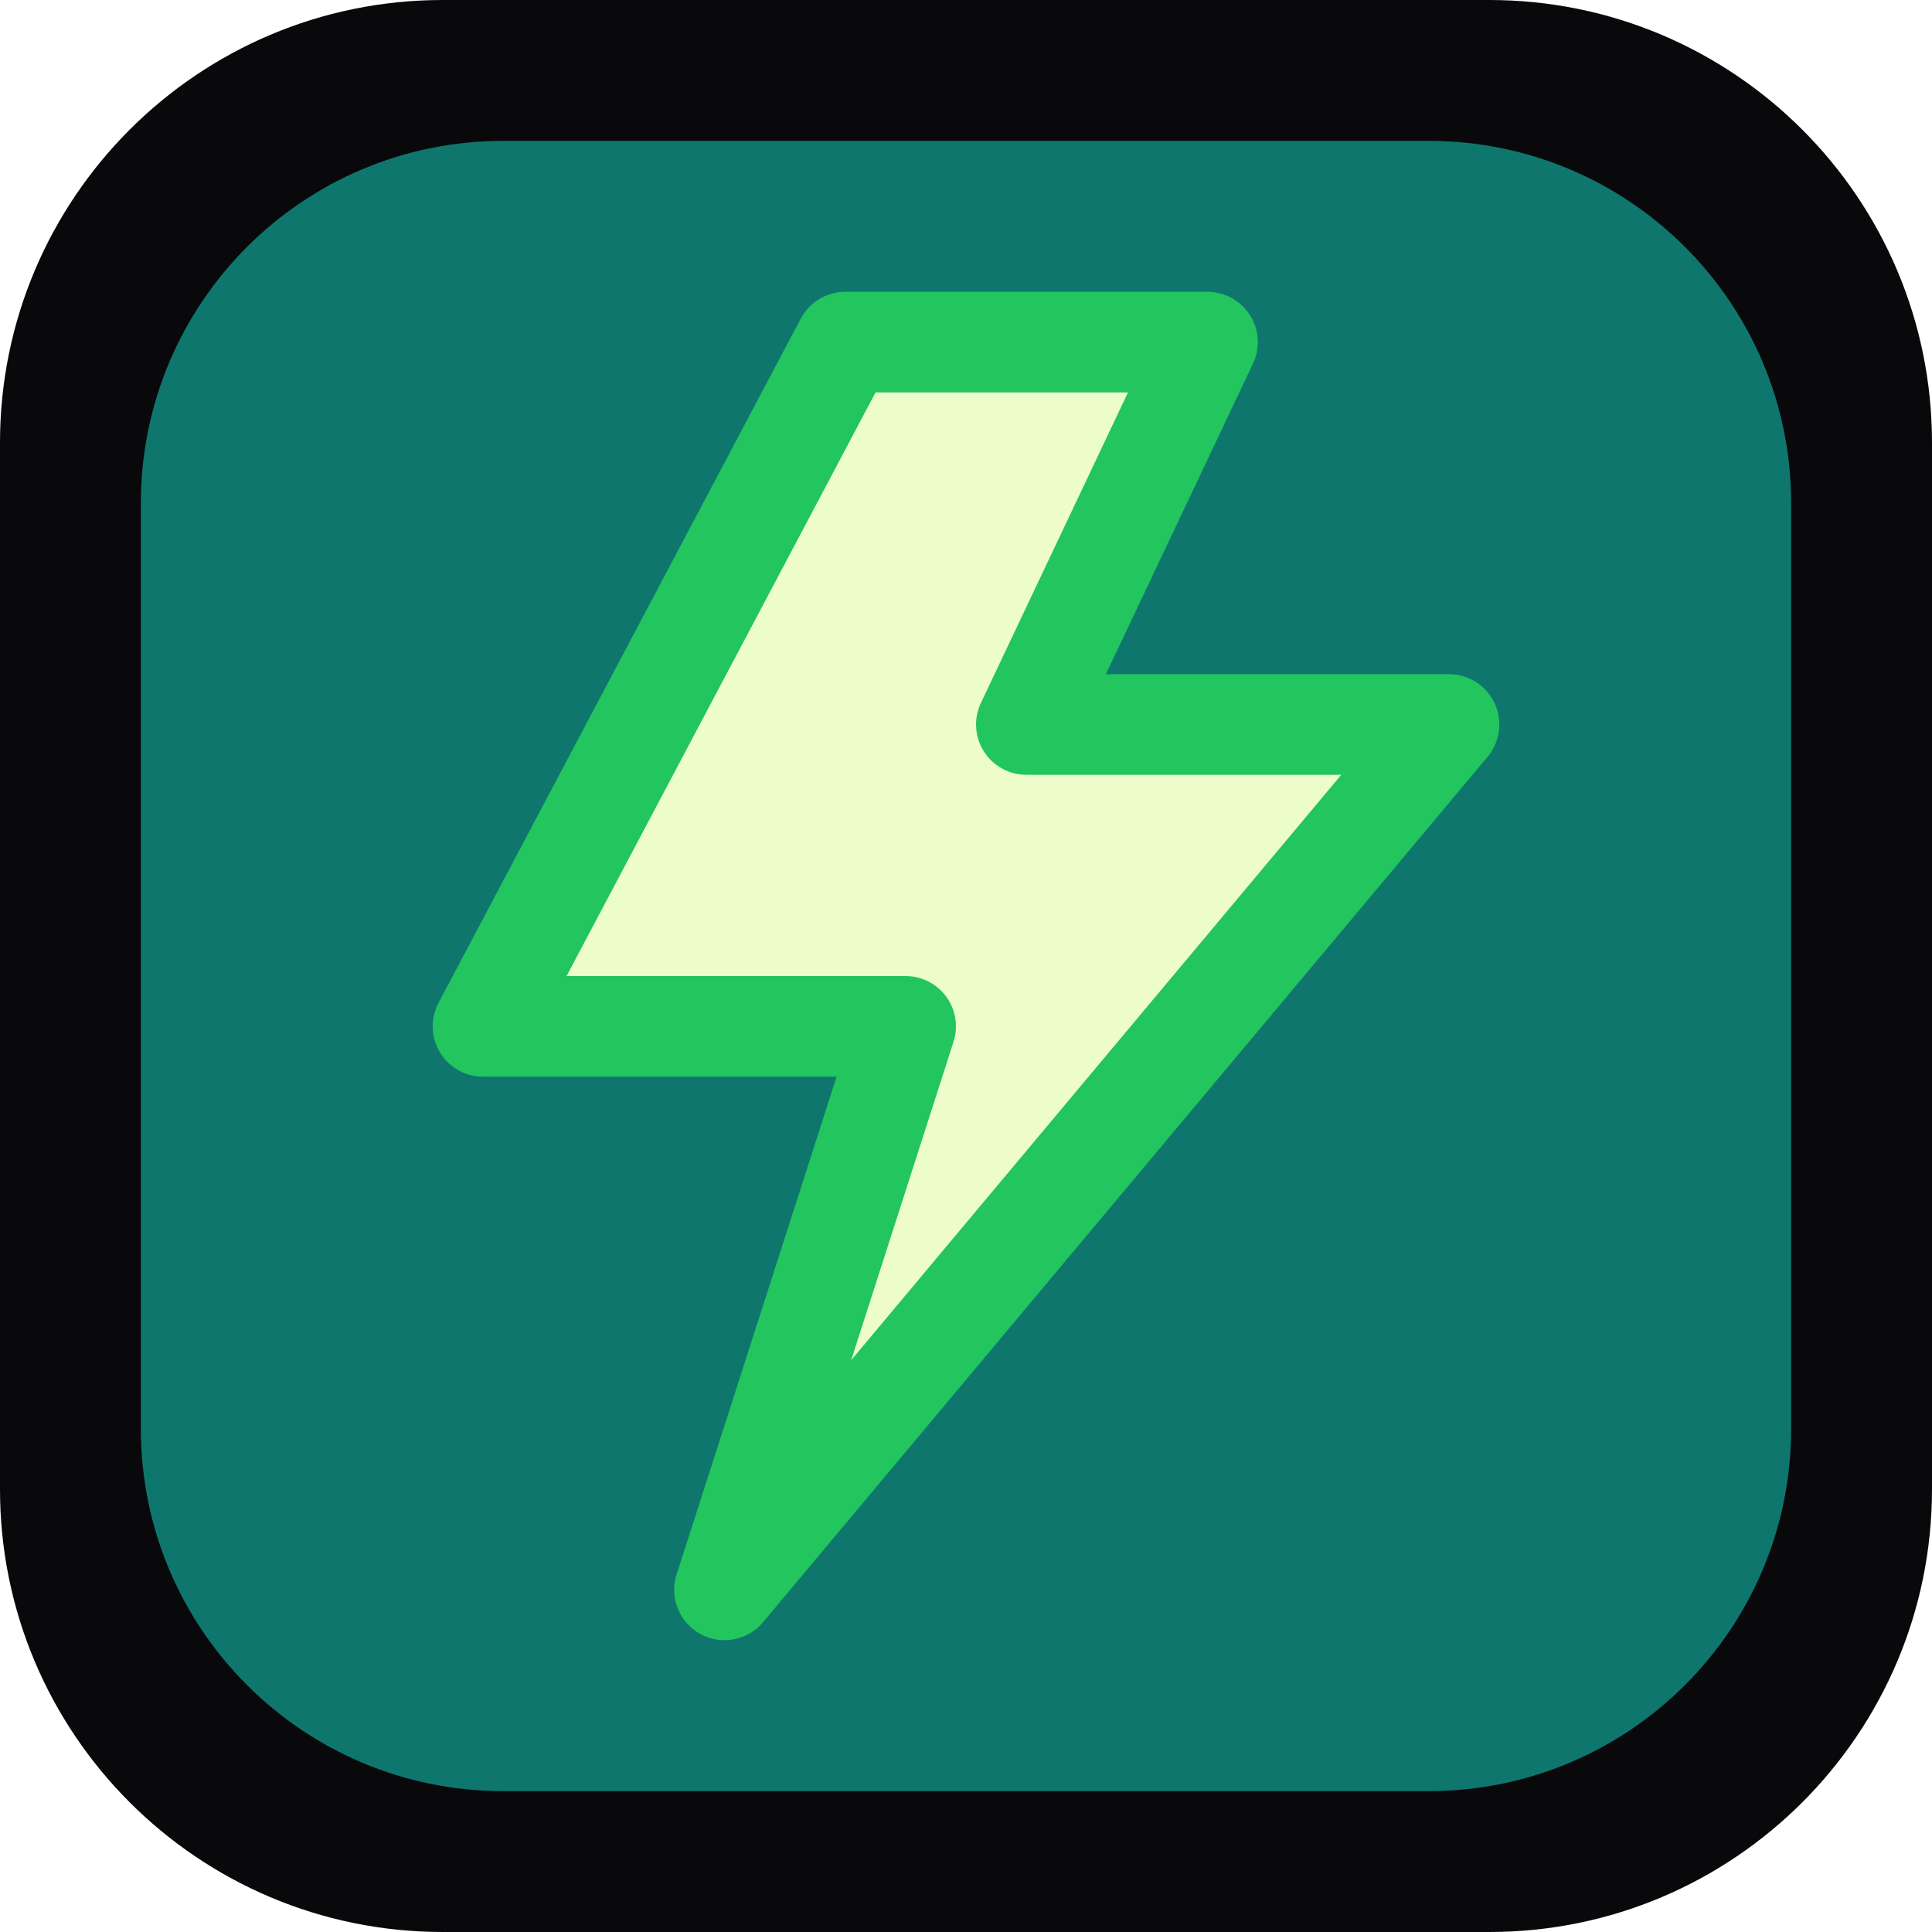
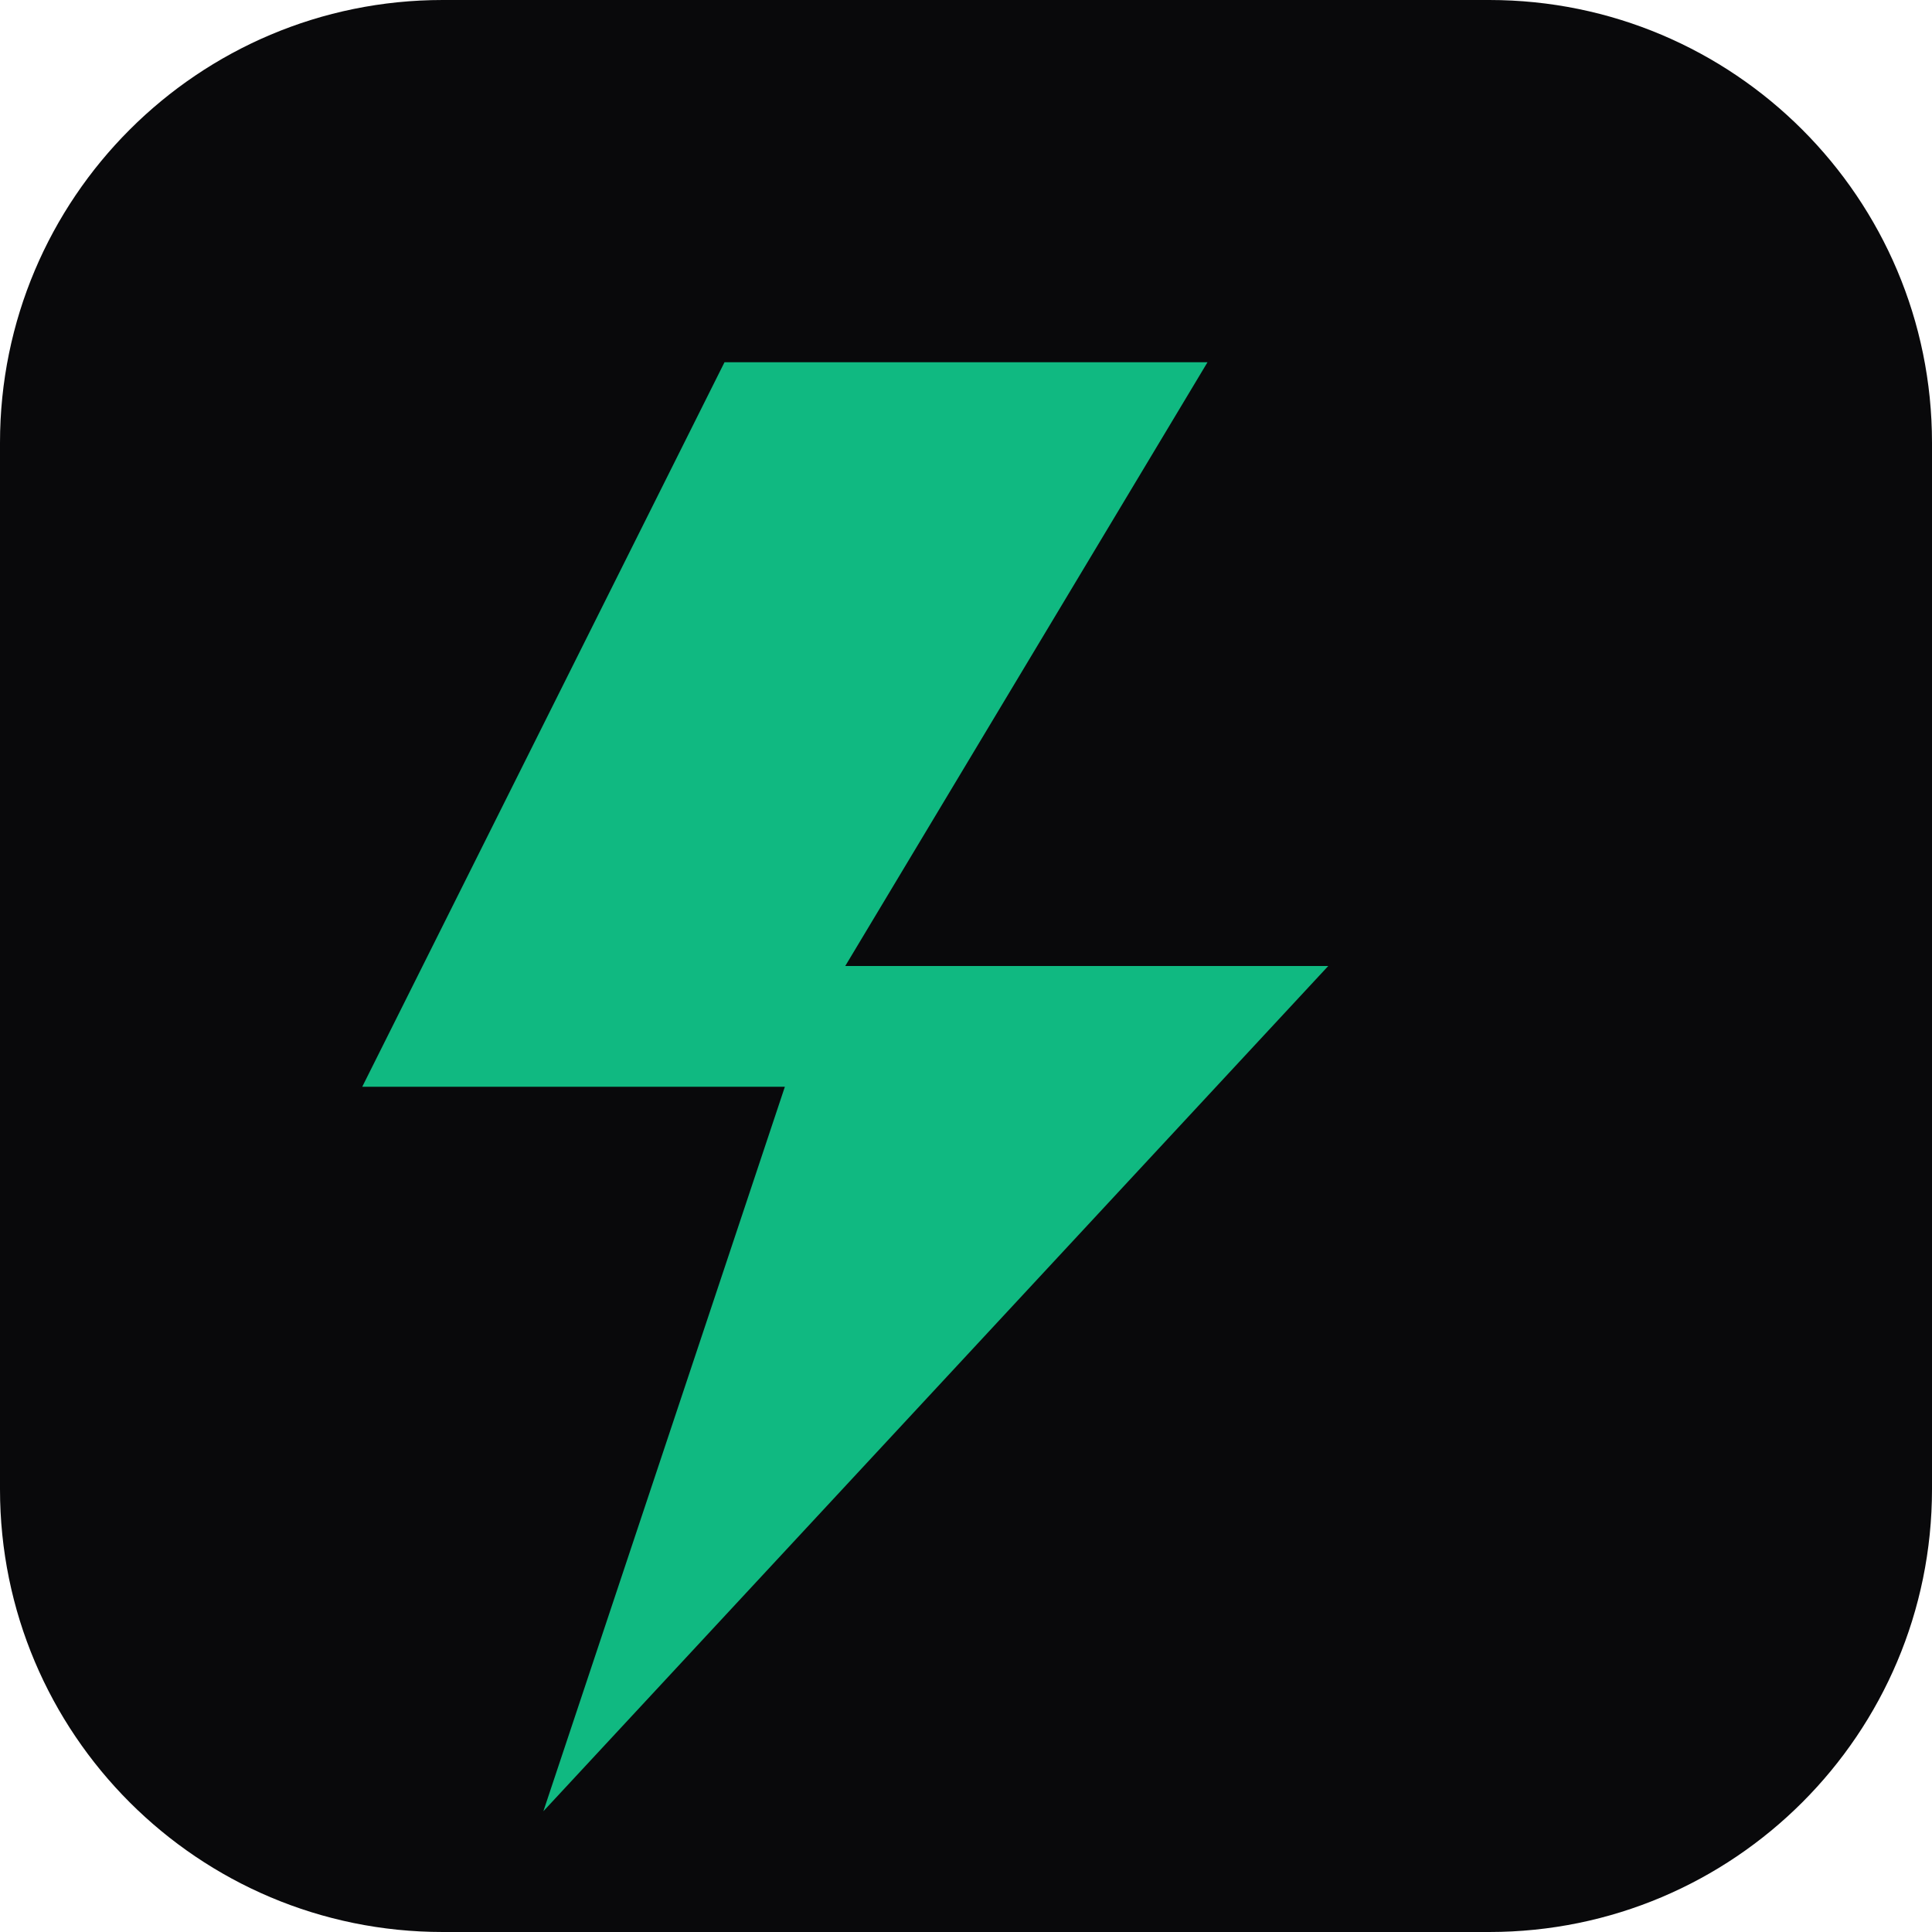
<svg xmlns="http://www.w3.org/2000/svg" viewBox="0 0 192 192" width="192" height="192">
  <rect width="192" height="192" rx="44" fill="#09090b" />
-   <rect x="14" y="14" width="164" height="164" rx="36" fill="#0f766e" />
-   <path d="M84 34 48 102h42l-18 56 72-86h-42l18-38z" fill="#ecfccb" />
-   <path d="M84 34 48 102h42l-18 56 72-86h-42l18-38z" fill="none" stroke="#22c55e" stroke-width="10" stroke-linejoin="round" />
+   <path d="M72 36 L120 36 L84 96 H132 L54 180 L78 108 H36 L72 36 Z" fill="#10b981" />
</svg>
